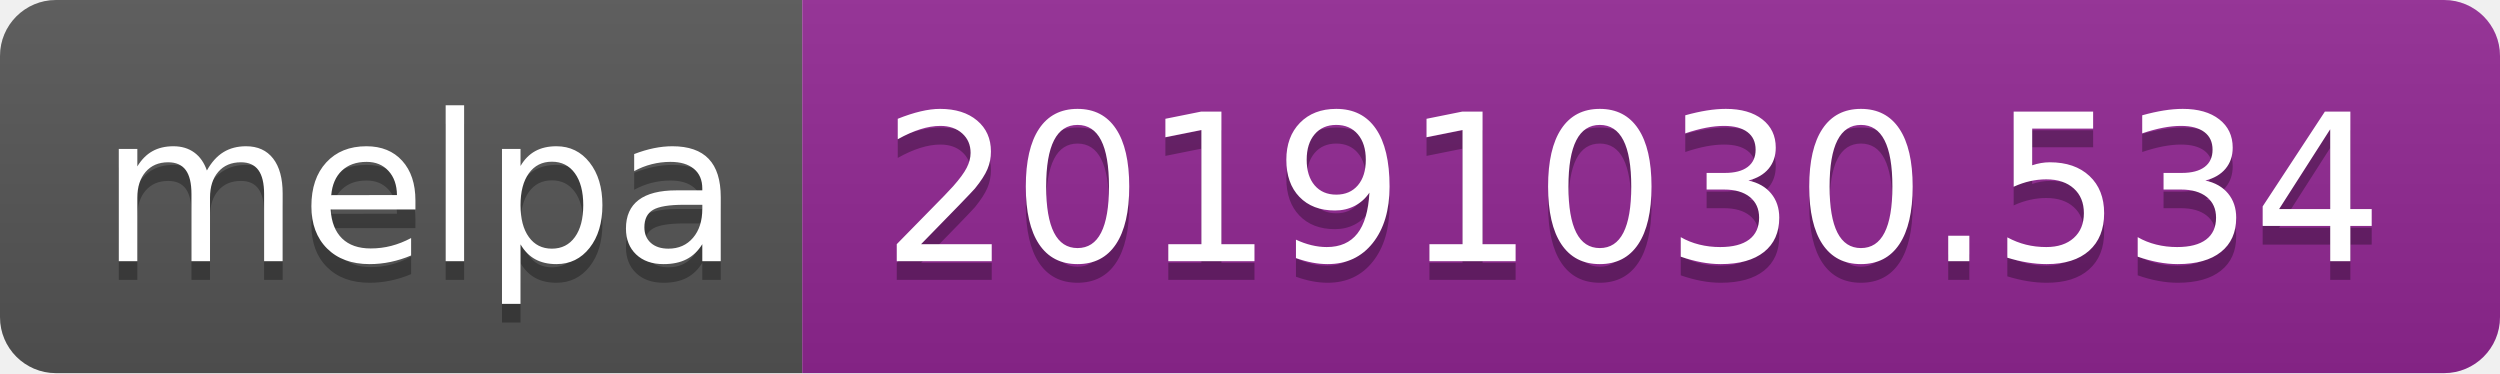
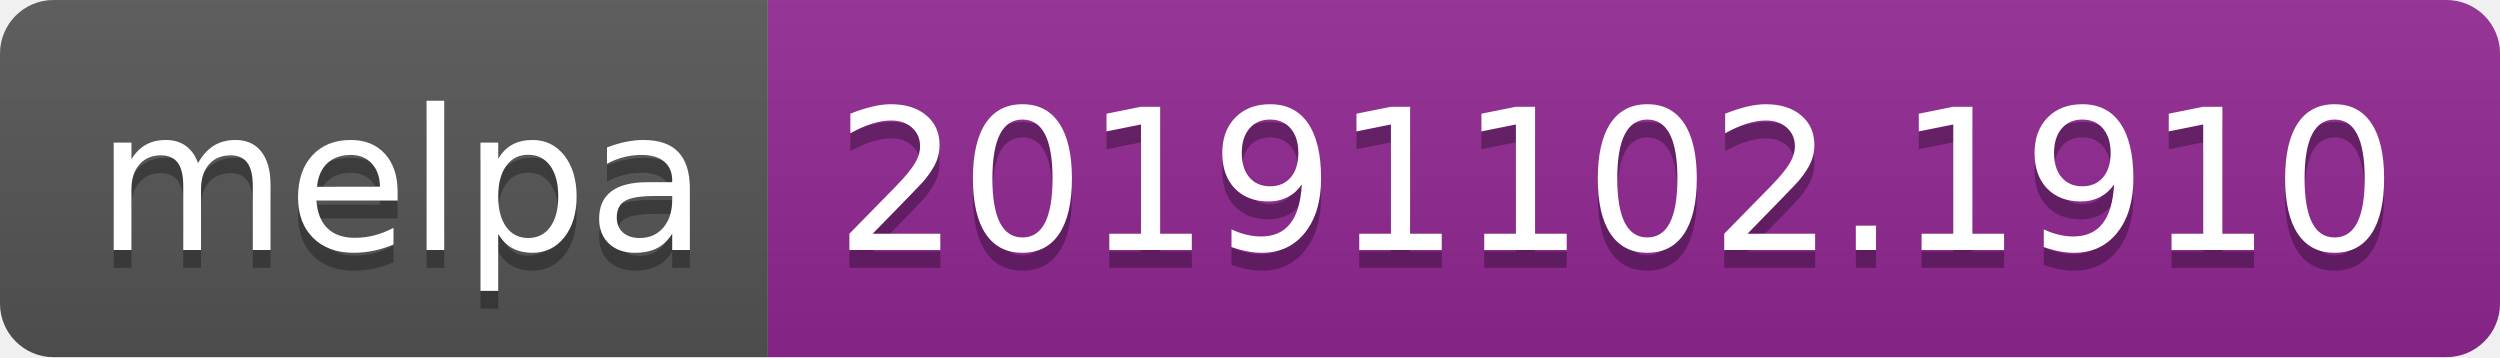
- <svg xmlns="http://www.w3.org/2000/svg" width="134" height="20">
+ <svg xmlns="http://www.w3.org/2000/svg" width="140" height="20">
  <linearGradient id="b" x2="0" y2="100%">
    <stop offset="0" stop-color="#bbb" stop-opacity=".1" />
    <stop offset="1" stop-opacity=".1" />
  </linearGradient>
  <clipPath id="a">
-     <rect width="134" height="20" rx="3" fill="#fff" />
+     <rect width="140" height="20" rx="3" fill="#fff" />
  </clipPath>
  <g clip-path="url(#a)">
    <path fill="#555" d="M0 0h43v20H0z" />
-     <path fill="#922793" d="M43 0h91v20H43z" />
-     <path fill="url(#b)" d="M0 0h134v20H0z" />
+     <path fill="#922793" d="M43 0h97v20H43z" />
+     <path fill="url(#b)" d="M0 0h140v20H0z" />
  </g>
  <g fill="#fff" text-anchor="middle" font-family="DejaVu Sans,Verdana,Geneva,sans-serif" font-size="110">
    <text x="225" y="150" fill="#010101" fill-opacity=".3" transform="scale(.1)" textLength="330">melpa</text>
    <text x="225" y="140" transform="scale(.1)" textLength="330">melpa</text>
-     <text x="875" y="150" fill="#010101" fill-opacity=".3" transform="scale(.1)" textLength="810">20191030.534</text>
-     <text x="875" y="140" transform="scale(.1)" textLength="810">20191030.534</text>
+     <text x="905" y="150" fill="#010101" fill-opacity=".3" transform="scale(.1)" textLength="870">20191102.1910</text>
+     <text x="905" y="140" transform="scale(.1)" textLength="870">20191102.1910</text>
  </g>
</svg>
